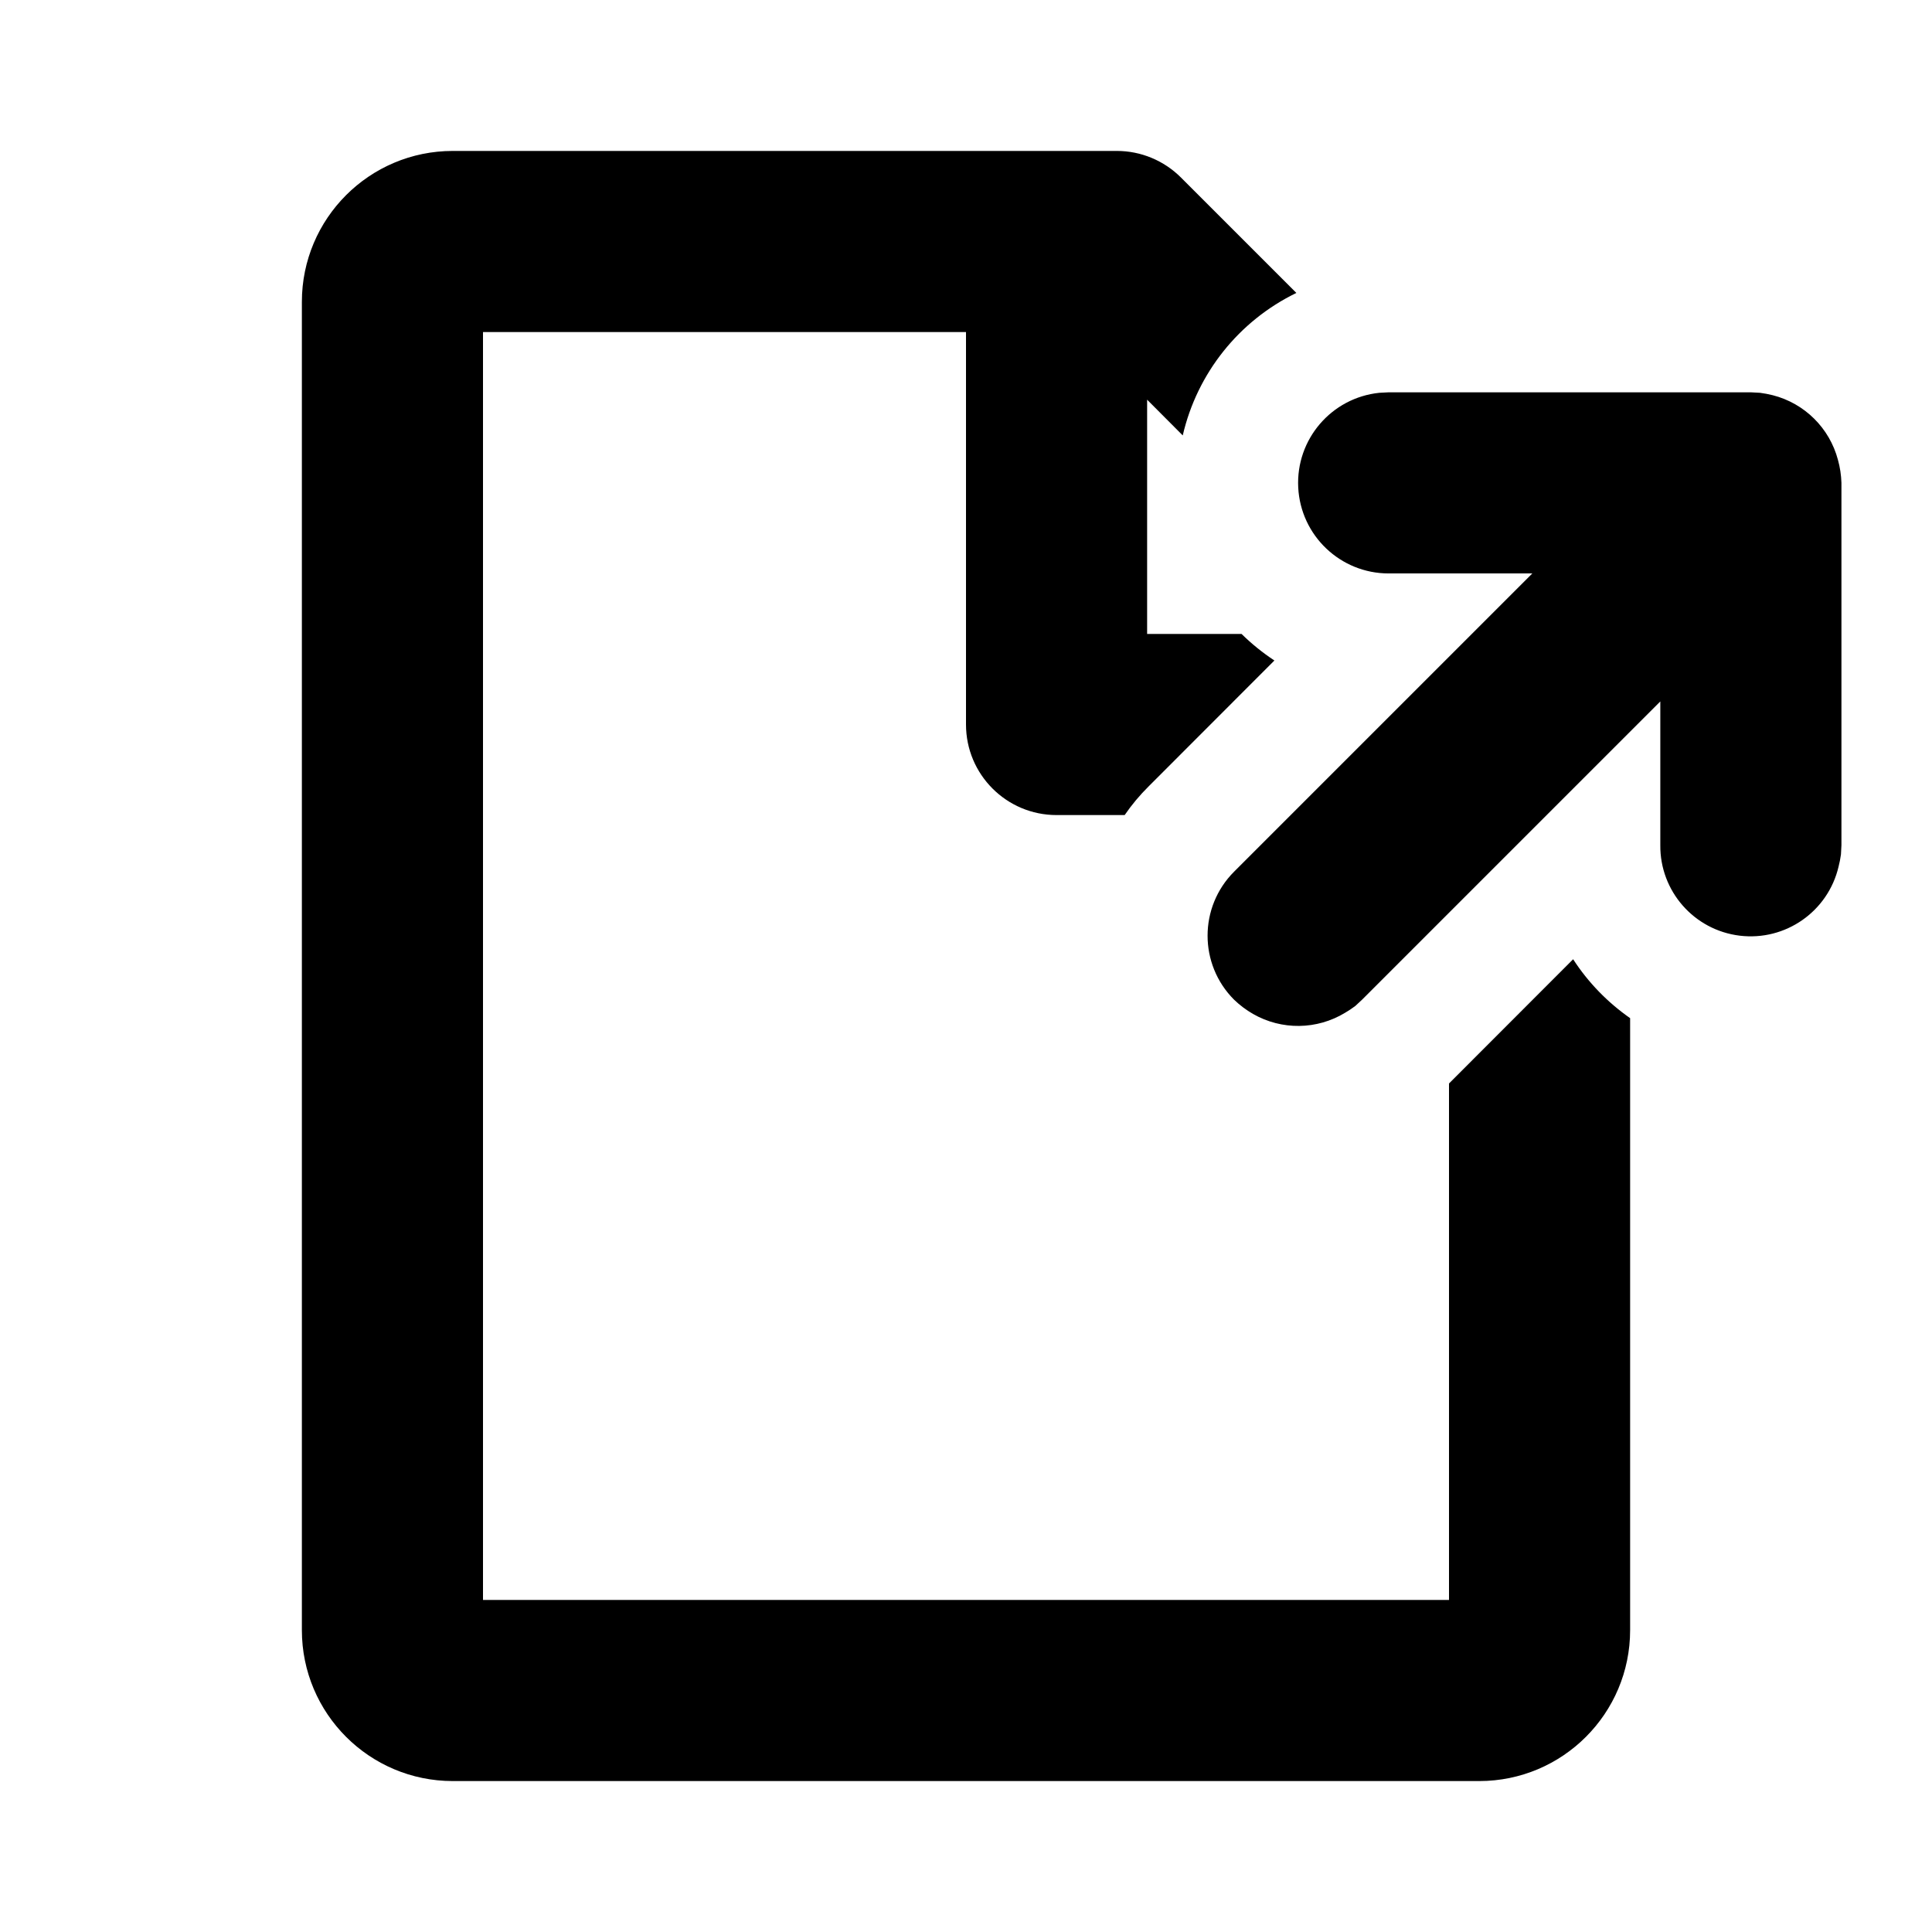
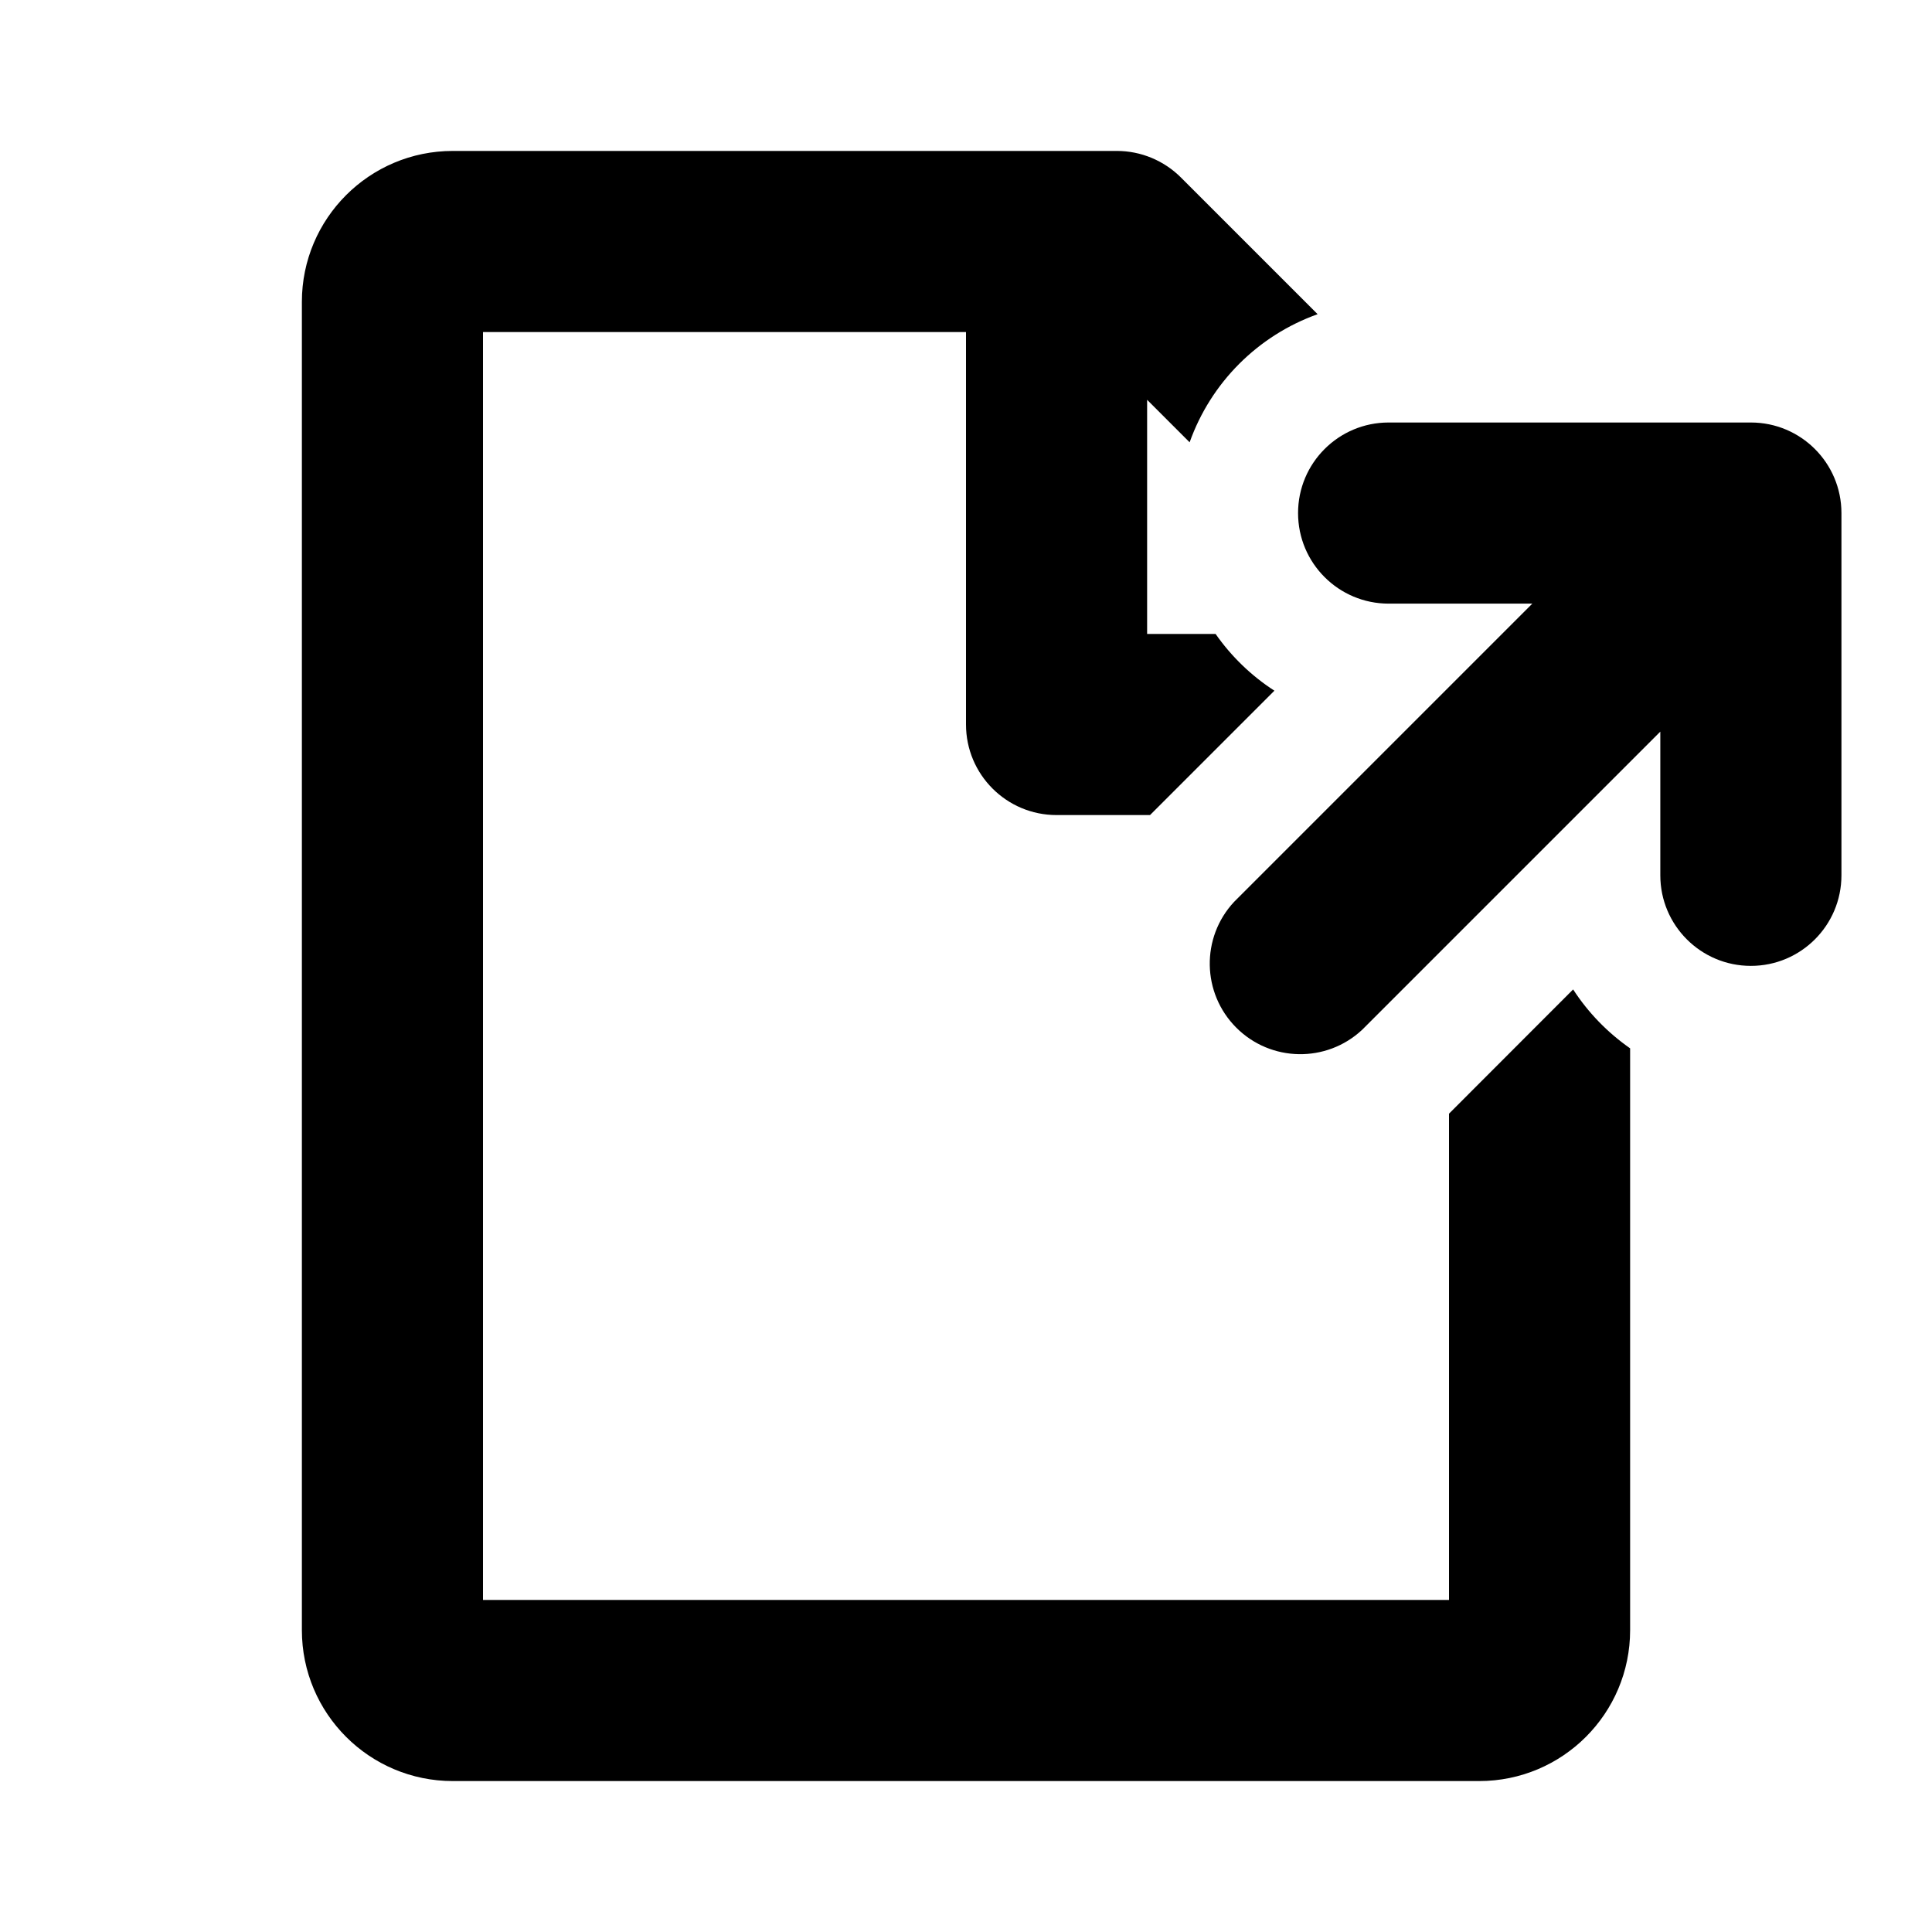
<svg xmlns="http://www.w3.org/2000/svg" viewBox="0 0 16 16">
-   <path d="M9.25 1.25c.199 0 .39.08.53.22l.956.956a1.75 1.75 0 0 0-.941 1.18L9.5 3.31v1.94h.782q.125.123.272.22L9.513 6.512q-.112.111-.199.238H8.75A.75.75 0 0 1 8 6V2.75H4v10.5h8V8.973l1.028-1.029c.124.192.285.357.472.488V13.5a1.25 1.25 0 0 1-1.25 1.25h-8.5A1.25 1.25 0 0 1 2.5 13.5v-11a1.25 1.25 0 0 1 1.25-1.25zm5.25 1.999.076.004q.053.007.105.02a.75.75 0 0 1 .54.535.8.8 0 0 1 .029.191v3l-.004.077q-.007.052-.02.102a.748.748 0 0 1-1.476-.179v-1.19l-2.47 2.47-.056.052q-.041.031-.084.056a.75.75 0 0 1-.763.01.8.8 0 0 1-.157-.118.75.75 0 0 1 0-1.06l2.47-2.47H11.5a.75.75 0 0 1-.077-1.496l.077-.004z" />
+   <path d="M9.25 1.25c.199 0 .39.08.53.22l1.132 1.132a1.75 1.75 0 0 0-1.06 1.061L9.5 3.311V5.25h.567c.13.186.295.346.487.47l-1.03 1.03H8.75A.75.75 0 0 1 8 6V2.75H4v10.5h8V9.223l1.028-1.029c.124.192.285.357.472.488V13.5a1.25 1.25 0 0 1-1.25 1.25h-8.5A1.25 1.25 0 0 1 2.5 13.5v-11a1.25 1.25 0 0 1 1.25-1.25zm5.25 2.249a.75.75 0 0 1 .75.75v3a.75.75 0 0 1-1.5 0v-1.19l-2.47 2.47a.75.75 0 0 1-1.06-1.06l2.47-2.47H11.5a.75.75 0 0 1 0-1.5z" />
</svg>
